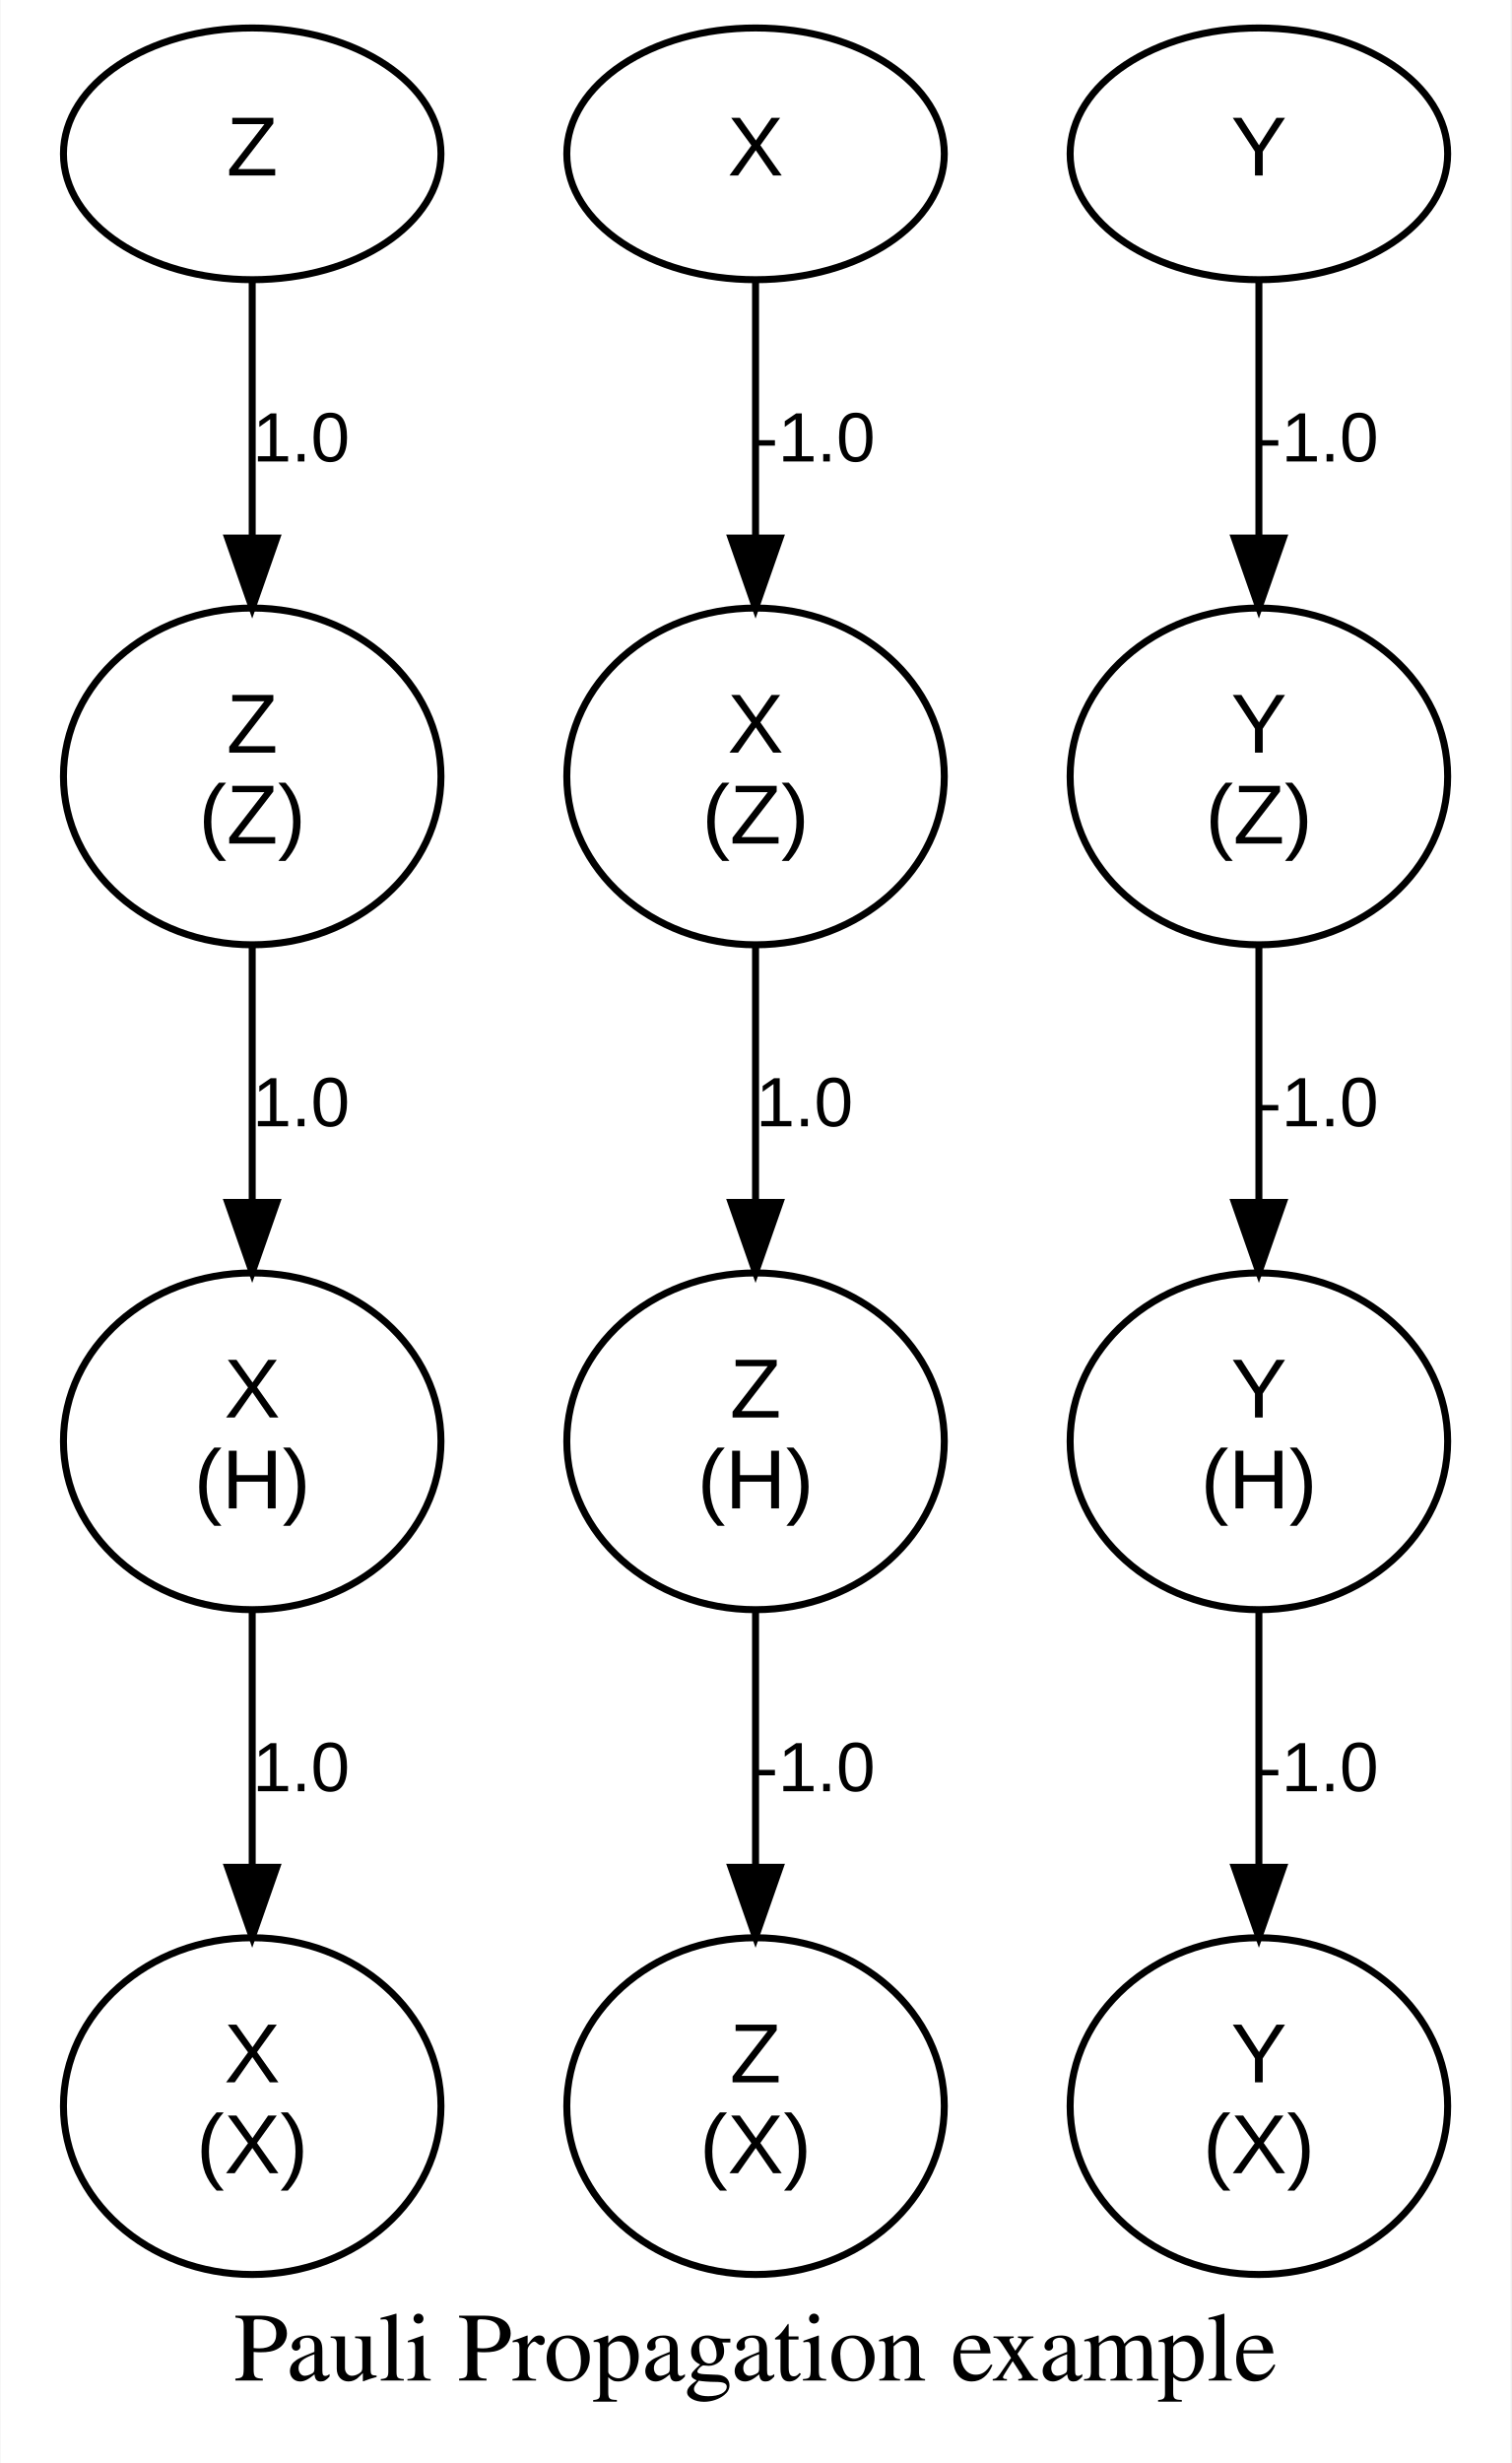
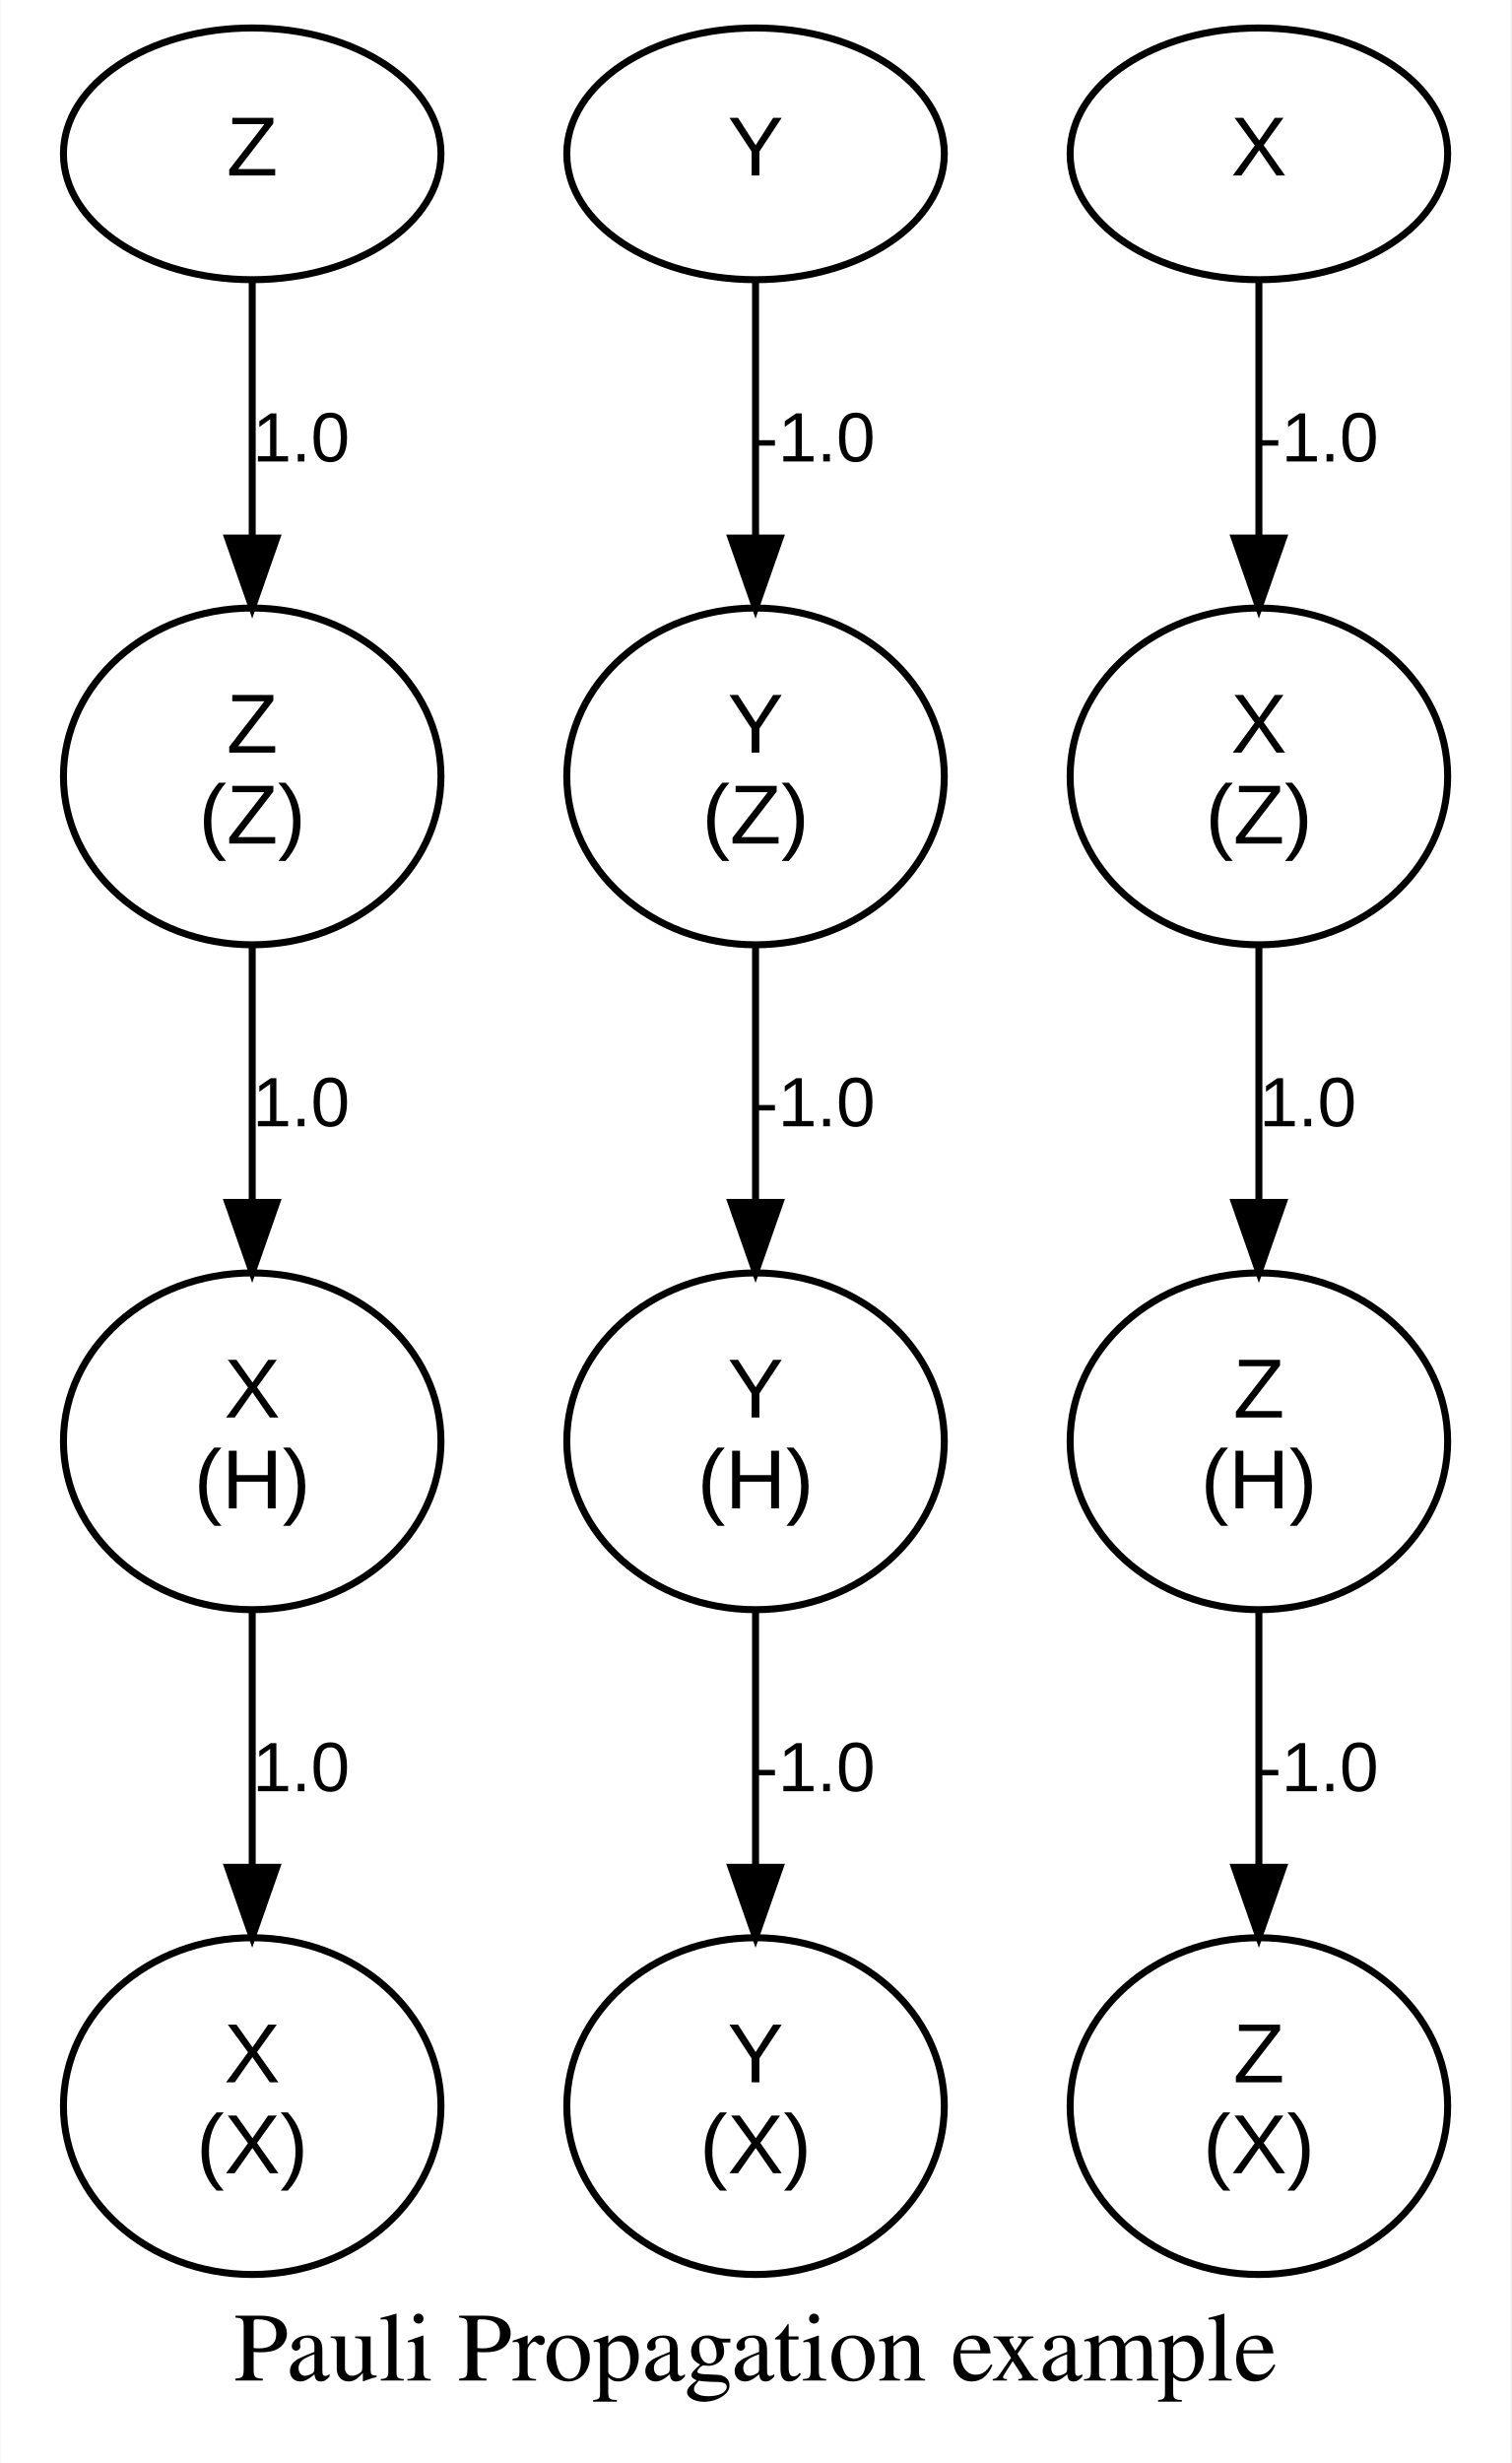
<svg xmlns="http://www.w3.org/2000/svg" width="216pt" height="352pt" viewBox="0.00 0.00 216.00 352.25">
  <g id="graph0" class="graph" transform="scale(1 1) rotate(0) translate(4 348.25)">
    <polygon fill="white" stroke="transparent" points="-4,4 -4,-348.25 212,-348.25 212,4 -4,4" />
    <text text-anchor="middle" x="104" y="-7.8" font-family="Times,serif" font-size="14.00">Pauli Propagation example</text>
    <g id="node1" class="node">
-       <ellipse fill="none" stroke="black" cx="32" cy="-326.25" rx="27" ry="18" />
-       <text text-anchor="middle" x="32" y="-323.15" font-family="Arial" font-size="12.00">Z</text>
-     </g>
-     <g id="node11" class="node">
      <ellipse fill="none" stroke="black" cx="32" cy="-237.21" rx="27" ry="24.08" />
      <text text-anchor="middle" x="32" y="-240.61" font-family="Arial" font-size="12.00">Z</text>
      <text text-anchor="middle" x="32" y="-227.61" font-family="Arial" font-size="12.00">(Z)</text>
    </g>
+     <g id="node6" class="node">
+       <ellipse fill="none" stroke="black" cx="32" cy="-142.12" rx="27" ry="24.08" />
+       <text text-anchor="middle" x="32" y="-145.52" font-family="Arial" font-size="12.00">X</text>
+       <text text-anchor="middle" x="32" y="-132.52" font-family="Arial" font-size="12.00">(H)</text>
+     </g>
    <g id="edge1" class="edge">
-       <path fill="none" stroke="black" d="M32,-308.05C32,-297.6 32,-283.91 32,-271.42" />
-       <polygon fill="black" stroke="black" points="35.5,-271.3 32,-261.3 28.5,-271.3 35.5,-271.3" />
-       <text text-anchor="middle" x="39" y="-282.25" font-family="Arial" font-size="10.00">1.0</text>
+       <path fill="none" stroke="black" d="M32,-212.72C32,-201.72 32,-188.43 32,-176.42" />
+       <polygon fill="black" stroke="black" points="35.5,-176.28 32,-166.28 28.5,-176.28 35.5,-176.28" />
+       <text text-anchor="middle" x="39" y="-187.17" font-family="Arial" font-size="10.00">1.0</text>
    </g>
    <g id="node2" class="node">
      <ellipse fill="none" stroke="black" cx="104" cy="-237.21" rx="27" ry="24.08" />
-       <text text-anchor="middle" x="104" y="-240.61" font-family="Arial" font-size="12.00">X</text>
+       <text text-anchor="middle" x="104" y="-240.61" font-family="Arial" font-size="12.00">Y</text>
      <text text-anchor="middle" x="104" y="-227.61" font-family="Arial" font-size="12.00">(Z)</text>
    </g>
-     <g id="node10" class="node">
+     <g id="node3" class="node">
      <ellipse fill="none" stroke="black" cx="104" cy="-142.12" rx="27" ry="24.08" />
-       <text text-anchor="middle" x="104" y="-145.52" font-family="Arial" font-size="12.00">Z</text>
+       <text text-anchor="middle" x="104" y="-145.52" font-family="Arial" font-size="12.00">Y</text>
      <text text-anchor="middle" x="104" y="-132.52" font-family="Arial" font-size="12.00">(H)</text>
    </g>
    <g id="edge7" class="edge">
      <path fill="none" stroke="black" d="M104,-212.72C104,-201.72 104,-188.43 104,-176.42" />
      <polygon fill="black" stroke="black" points="107.5,-176.28 104,-166.28 100.5,-176.28 107.5,-176.28" />
-       <text text-anchor="middle" x="111" y="-187.17" font-family="Arial" font-size="10.00">1.0</text>
+       <text text-anchor="middle" x="112.5" y="-187.17" font-family="Arial" font-size="10.00">-1.0</text>
    </g>
-     <g id="node3" class="node">
+     <g id="node9" class="node">
+       <ellipse fill="none" stroke="black" cx="104" cy="-47.04" rx="27" ry="24.08" />
+       <text text-anchor="middle" x="104" y="-50.44" font-family="Arial" font-size="12.00">Y</text>
+       <text text-anchor="middle" x="104" y="-37.44" font-family="Arial" font-size="12.00">(X)</text>
+     </g>
+     <g id="edge3" class="edge">
+       <path fill="none" stroke="black" d="M104,-117.64C104,-106.64 104,-93.34 104,-81.33" />
+       <polygon fill="black" stroke="black" points="107.5,-81.2 104,-71.2 100.5,-81.2 107.5,-81.2" />
+       <text text-anchor="middle" x="112.5" y="-92.08" font-family="Arial" font-size="10.00">-1.0</text>
+     </g>
+     <g id="node4" class="node">
+       <ellipse fill="none" stroke="black" cx="176" cy="-142.12" rx="27" ry="24.08" />
+       <text text-anchor="middle" x="176" y="-145.52" font-family="Arial" font-size="12.00">Z</text>
+       <text text-anchor="middle" x="176" y="-132.52" font-family="Arial" font-size="12.00">(H)</text>
+     </g>
+     <g id="node5" class="node">
      <ellipse fill="none" stroke="black" cx="176" cy="-47.04" rx="27" ry="24.08" />
-       <text text-anchor="middle" x="176" y="-50.44" font-family="Arial" font-size="12.00">Y</text>
+       <text text-anchor="middle" x="176" y="-50.44" font-family="Arial" font-size="12.00">Z</text>
      <text text-anchor="middle" x="176" y="-37.44" font-family="Arial" font-size="12.00">(X)</text>
    </g>
-     <g id="node4" class="node">
-       <ellipse fill="none" stroke="black" cx="104" cy="-47.04" rx="27" ry="24.08" />
-       <text text-anchor="middle" x="104" y="-50.44" font-family="Arial" font-size="12.00">Z</text>
-       <text text-anchor="middle" x="104" y="-37.44" font-family="Arial" font-size="12.00">(X)</text>
+     <g id="edge2" class="edge">
+       <path fill="none" stroke="black" d="M176,-117.64C176,-106.64 176,-93.34 176,-81.33" />
+       <polygon fill="black" stroke="black" points="179.5,-81.2 176,-71.2 172.5,-81.2 179.5,-81.2" />
+       <text text-anchor="middle" x="184.5" y="-92.08" font-family="Arial" font-size="10.00">-1.0</text>
    </g>
-     <g id="node5" class="node">
-       <ellipse fill="none" stroke="black" cx="32" cy="-142.12" rx="27" ry="24.08" />
-       <text text-anchor="middle" x="32" y="-145.52" font-family="Arial" font-size="12.00">X</text>
-       <text text-anchor="middle" x="32" y="-132.52" font-family="Arial" font-size="12.00">(H)</text>
-     </g>
-     <g id="node9" class="node">
+     <g id="node10" class="node">
      <ellipse fill="none" stroke="black" cx="32" cy="-47.04" rx="27" ry="24.08" />
      <text text-anchor="middle" x="32" y="-50.44" font-family="Arial" font-size="12.00">X</text>
      <text text-anchor="middle" x="32" y="-37.44" font-family="Arial" font-size="12.00">(X)</text>
    </g>
-     <g id="edge8" class="edge">
+     <g id="edge9" class="edge">
      <path fill="none" stroke="black" d="M32,-117.64C32,-106.64 32,-93.34 32,-81.33" />
      <polygon fill="black" stroke="black" points="35.5,-81.2 32,-71.2 28.5,-81.2 35.5,-81.2" />
      <text text-anchor="middle" x="39" y="-92.08" font-family="Arial" font-size="10.00">1.0</text>
    </g>
-     <g id="node6" class="node">
+     <g id="node7" class="node">
+       <ellipse fill="none" stroke="black" cx="176" cy="-237.21" rx="27" ry="24.08" />
+       <text text-anchor="middle" x="176" y="-240.61" font-family="Arial" font-size="12.00">X</text>
+       <text text-anchor="middle" x="176" y="-227.61" font-family="Arial" font-size="12.00">(Z)</text>
+     </g>
+     <g id="edge8" class="edge">
+       <path fill="none" stroke="black" d="M176,-212.72C176,-201.72 176,-188.43 176,-176.42" />
+       <polygon fill="black" stroke="black" points="179.5,-176.28 176,-166.28 172.5,-176.28 179.5,-176.28" />
+       <text text-anchor="middle" x="183" y="-187.17" font-family="Arial" font-size="10.00">1.0</text>
+     </g>
+     <g id="node8" class="node">
+       <ellipse fill="none" stroke="black" cx="32" cy="-326.25" rx="27" ry="18" />
+       <text text-anchor="middle" x="32" y="-323.15" font-family="Arial" font-size="12.00">Z</text>
+     </g>
+     <g id="edge6" class="edge">
+       <path fill="none" stroke="black" d="M32,-308.05C32,-297.6 32,-283.91 32,-271.42" />
+       <polygon fill="black" stroke="black" points="35.5,-271.3 32,-261.3 28.5,-271.3 35.5,-271.3" />
+       <text text-anchor="middle" x="39" y="-282.25" font-family="Arial" font-size="10.00">1.0</text>
+     </g>
+     <g id="node11" class="node">
      <ellipse fill="none" stroke="black" cx="104" cy="-326.25" rx="27" ry="18" />
-       <text text-anchor="middle" x="104" y="-323.15" font-family="Arial" font-size="12.00">X</text>
+       <text text-anchor="middle" x="104" y="-323.15" font-family="Arial" font-size="12.00">Y</text>
    </g>
-     <g id="edge2" class="edge">
+     <g id="edge4" class="edge">
      <path fill="none" stroke="black" d="M104,-308.05C104,-297.6 104,-283.91 104,-271.42" />
      <polygon fill="black" stroke="black" points="107.5,-271.3 104,-261.3 100.5,-271.3 107.5,-271.3" />
      <text text-anchor="middle" x="112.5" y="-282.25" font-family="Arial" font-size="10.00">-1.0</text>
    </g>
-     <g id="node7" class="node">
+     <g id="node12" class="node">
      <ellipse fill="none" stroke="black" cx="176" cy="-326.25" rx="27" ry="18" />
-       <text text-anchor="middle" x="176" y="-323.15" font-family="Arial" font-size="12.00">Y</text>
+       <text text-anchor="middle" x="176" y="-323.15" font-family="Arial" font-size="12.00">X</text>
    </g>
-     <g id="node8" class="node">
-       <ellipse fill="none" stroke="black" cx="176" cy="-237.21" rx="27" ry="24.08" />
-       <text text-anchor="middle" x="176" y="-240.61" font-family="Arial" font-size="12.00">Y</text>
-       <text text-anchor="middle" x="176" y="-227.61" font-family="Arial" font-size="12.00">(Z)</text>
-     </g>
-     <g id="edge6" class="edge">
+     <g id="edge5" class="edge">
      <path fill="none" stroke="black" d="M176,-308.05C176,-297.6 176,-283.91 176,-271.42" />
      <polygon fill="black" stroke="black" points="179.5,-271.3 176,-261.3 172.5,-271.3 179.5,-271.3" />
      <text text-anchor="middle" x="184.5" y="-282.25" font-family="Arial" font-size="10.00">-1.0</text>
    </g>
-     <g id="node12" class="node">
-       <ellipse fill="none" stroke="black" cx="176" cy="-142.12" rx="27" ry="24.08" />
-       <text text-anchor="middle" x="176" y="-145.52" font-family="Arial" font-size="12.00">Y</text>
-       <text text-anchor="middle" x="176" y="-132.52" font-family="Arial" font-size="12.00">(H)</text>
-     </g>
-     <g id="edge4" class="edge">
-       <path fill="none" stroke="black" d="M176,-212.72C176,-201.72 176,-188.43 176,-176.42" />
-       <polygon fill="black" stroke="black" points="179.5,-176.28 176,-166.28 172.5,-176.28 179.5,-176.28" />
-       <text text-anchor="middle" x="184.5" y="-187.17" font-family="Arial" font-size="10.00">-1.0</text>
-     </g>
-     <g id="edge5" class="edge">
-       <path fill="none" stroke="black" d="M104,-117.64C104,-106.64 104,-93.34 104,-81.33" />
-       <polygon fill="black" stroke="black" points="107.5,-81.2 104,-71.2 100.5,-81.2 107.5,-81.2" />
-       <text text-anchor="middle" x="112.5" y="-92.08" font-family="Arial" font-size="10.00">-1.0</text>
-     </g>
-     <g id="edge3" class="edge">
-       <path fill="none" stroke="black" d="M32,-212.72C32,-201.72 32,-188.43 32,-176.42" />
-       <polygon fill="black" stroke="black" points="35.5,-176.28 32,-166.28 28.5,-176.28 35.5,-176.28" />
-       <text text-anchor="middle" x="39" y="-187.17" font-family="Arial" font-size="10.00">1.0</text>
-     </g>
-     <g id="edge9" class="edge">
-       <path fill="none" stroke="black" d="M176,-117.64C176,-106.64 176,-93.34 176,-81.33" />
-       <polygon fill="black" stroke="black" points="179.5,-81.2 176,-71.2 172.5,-81.2 179.5,-81.2" />
-       <text text-anchor="middle" x="184.5" y="-92.08" font-family="Arial" font-size="10.00">-1.0</text>
-     </g>
  </g>
</svg>
